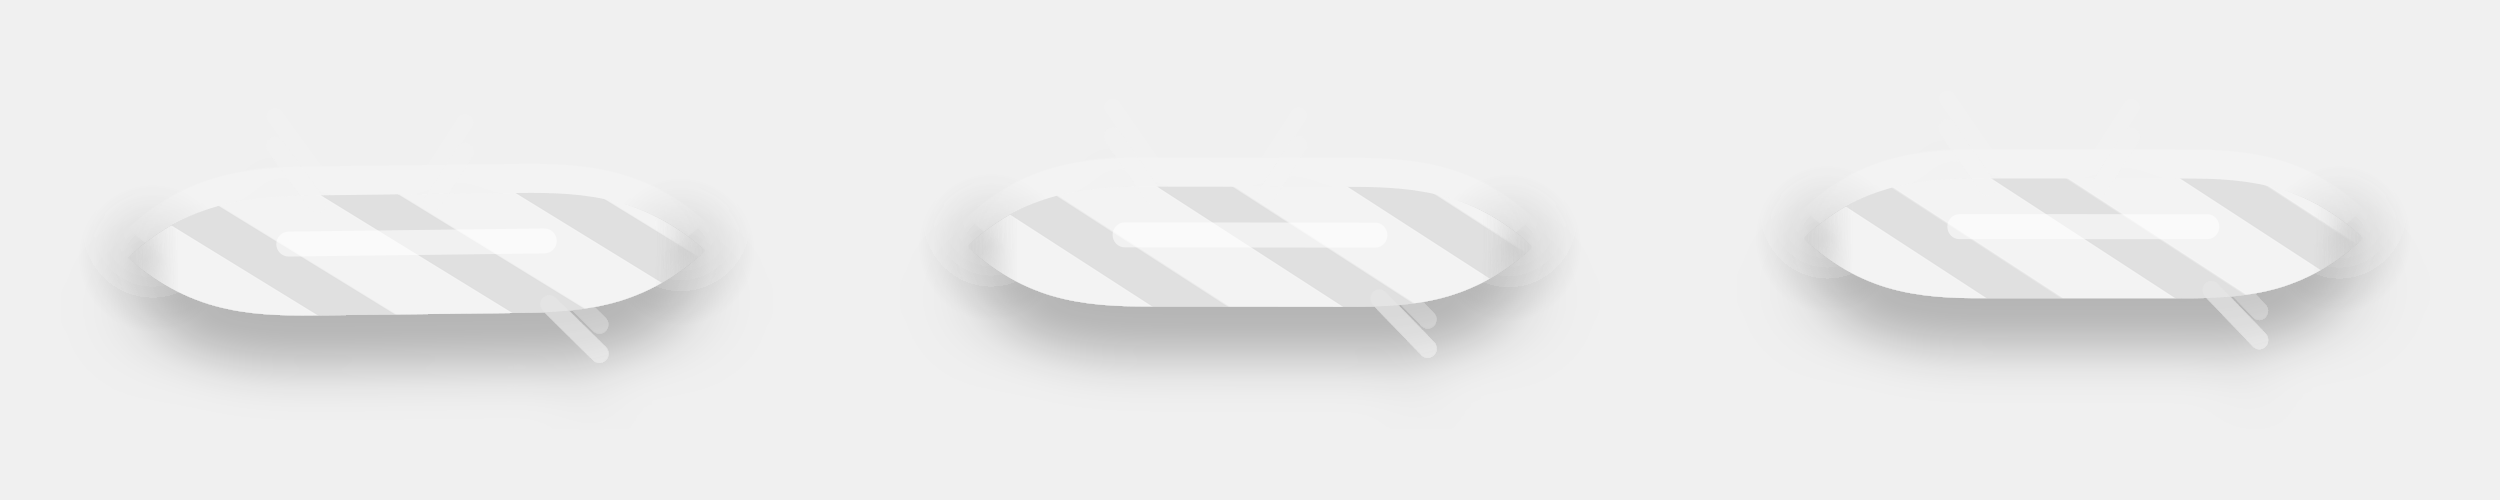
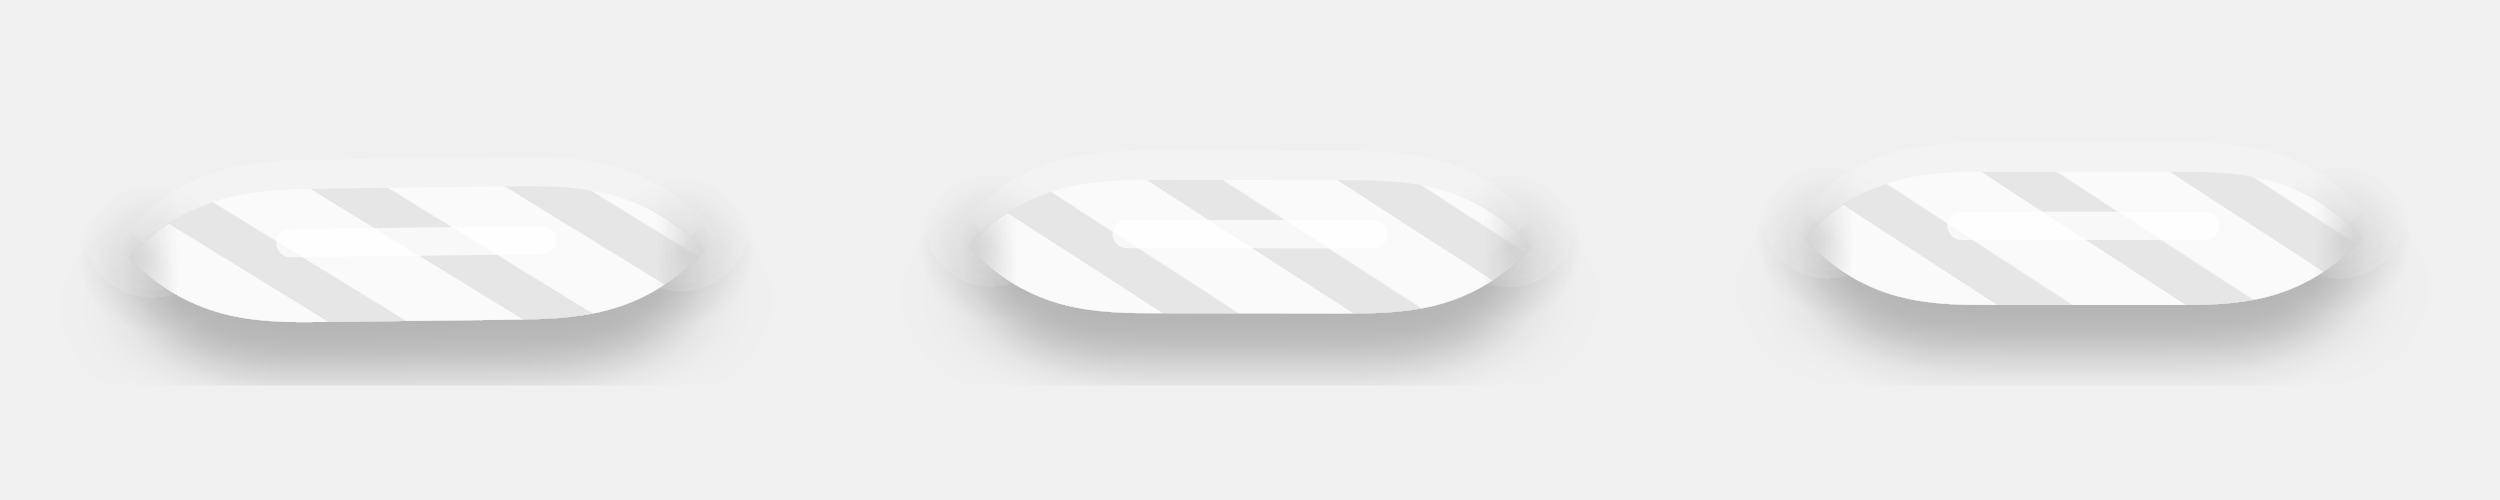
<svg xmlns="http://www.w3.org/2000/svg" width="60" height="12" viewBox="0 0 30 6">
  <defs>
    <pattern id="t" width="1.25" height="4" patternUnits="userSpaceOnUse" patternTransform="rotate(-58)">
-       <rect width="1.25" height="4" fill="#f3f3f3" />
-       <rect width=".5" height="4" fill="#e0e0e0" />
+       <rect width="1.25" height="4" fill="#fafafa" />
+       <rect width=".5" height="4" fill="#e6e6e6" />
    </pattern>
    <linearGradient id="e">
      <stop offset="0" stop-color="#fff" stop-opacity="0" />
      <stop offset=".09" stop-color="#fff" />
      <stop offset=".91" stop-color="#fff" />
      <stop offset="1" stop-color="#fff" stop-opacity="0" />
    </linearGradient>
    <mask id="m" maskContentUnits="objectBoundingBox">
      <rect width="1" height="1" fill="url(#e)" />
    </mask>
    <radialGradient id="h">
      <stop offset="0" stop-opacity=".16" />
      <stop offset="1" stop-opacity="0" />
    </radialGradient>
    <g id="s">
      <circle cx="-3.2" r=".9" fill="url(#h)" />
      <circle cx="3.2" r=".9" fill="url(#h)" />
-       <path d="M-3.5 0C-2.7 -0.72 -1.9 -0.72 -1.1 -0.72H1.1C1.9 -0.72 2.7 -0.72 3.5 0C2.7 0.72 1.9 0.72 1.1 0.72H-1.1C-1.9 0.72 -2.7 0.72 -3.5 0Z" fill="url(#t)" mask="url(#m)" />
-       <rect x="-1.7" y="-0.29" width="3.4" height=".3" rx=".15" fill="#fff" opacity=".55" />
-       <path d="M-1.2 -0.62l-.5 -.7M1.6 0.62l.6 .6M0.2 -0.62l.4 -.6" stroke="#f3f3f3" stroke-width=".22" stroke-linecap="round" opacity=".2" />
+       <path d="M-3.5 0C-2.7 -0.8 -1.9 -0.8 -1.1 -0.8H1.1C1.9 -0.8 2.7 -0.8 3.5 0C2.7 0.8 1.9 0.8 1.1 0.8H-1.1C-1.9 0.8 -2.7 0.8 -3.5 0Z" fill="url(#t)" mask="url(#m)" />
+       <rect x="-1.7" y="-0.32" width="3.4" height=".34" rx=".17" fill="#fff" opacity=".7" />
    </g>
    <filter id="d" x="-20%" y="-30%" width="140%" height="160%">
      <feGaussianBlur in="SourceAlpha" stdDeviation=".3" />
      <feOffset dy=".6" />
      <feComponentTransfer result="s">
        <feFuncA type="linear" slope=".25" />
      </feComponentTransfer>
-       <feFlood flood-color="#fff" flood-opacity=".18" />
+       <feFlood flood-color="#fff" flood-opacity=".22" />
      <feComposite in2="SourceAlpha" operator="in" />
      <feOffset dy="-.35" />
      <feMerge>
        <feMergeNode in="s" />
        <feMergeNode />
        <feMergeNode in="SourceGraphic" />
      </feMerge>
    </filter>
    <filter id="g">
      <feGaussianBlur stdDeviation=".7" />
    </filter>
  </defs>
-   <path d="M-10 3H40" fill="none" stroke="#fff" stroke-opacity=".09" stroke-width="3.8" filter="url(#g)" />
-   <path d="M-10 3H40" fill="none" stroke="#000" stroke-opacity=".22" stroke-width="2.4" filter="url(#g)" />
+   <path d="M-10 3H40" fill="none" stroke="#fff" stroke-opacity=".05" stroke-width="3.4" filter="url(#g)" />
+   <path d="M-10 3H40" fill="none" stroke="#000" stroke-opacity=".14" stroke-width="2" filter="url(#g)" />
  <g filter="url(#d)">
    <use href="#s" transform="translate(5 3.05) rotate(-0.7) scale(0.99 1)" />
    <use href="#s" transform="translate(15 2.96) rotate(0.07) scale(0.97 1)" />
    <use href="#s" transform="translate(25 2.86) rotate(0.01) scale(0.96 1)" />
  </g>
</svg>
